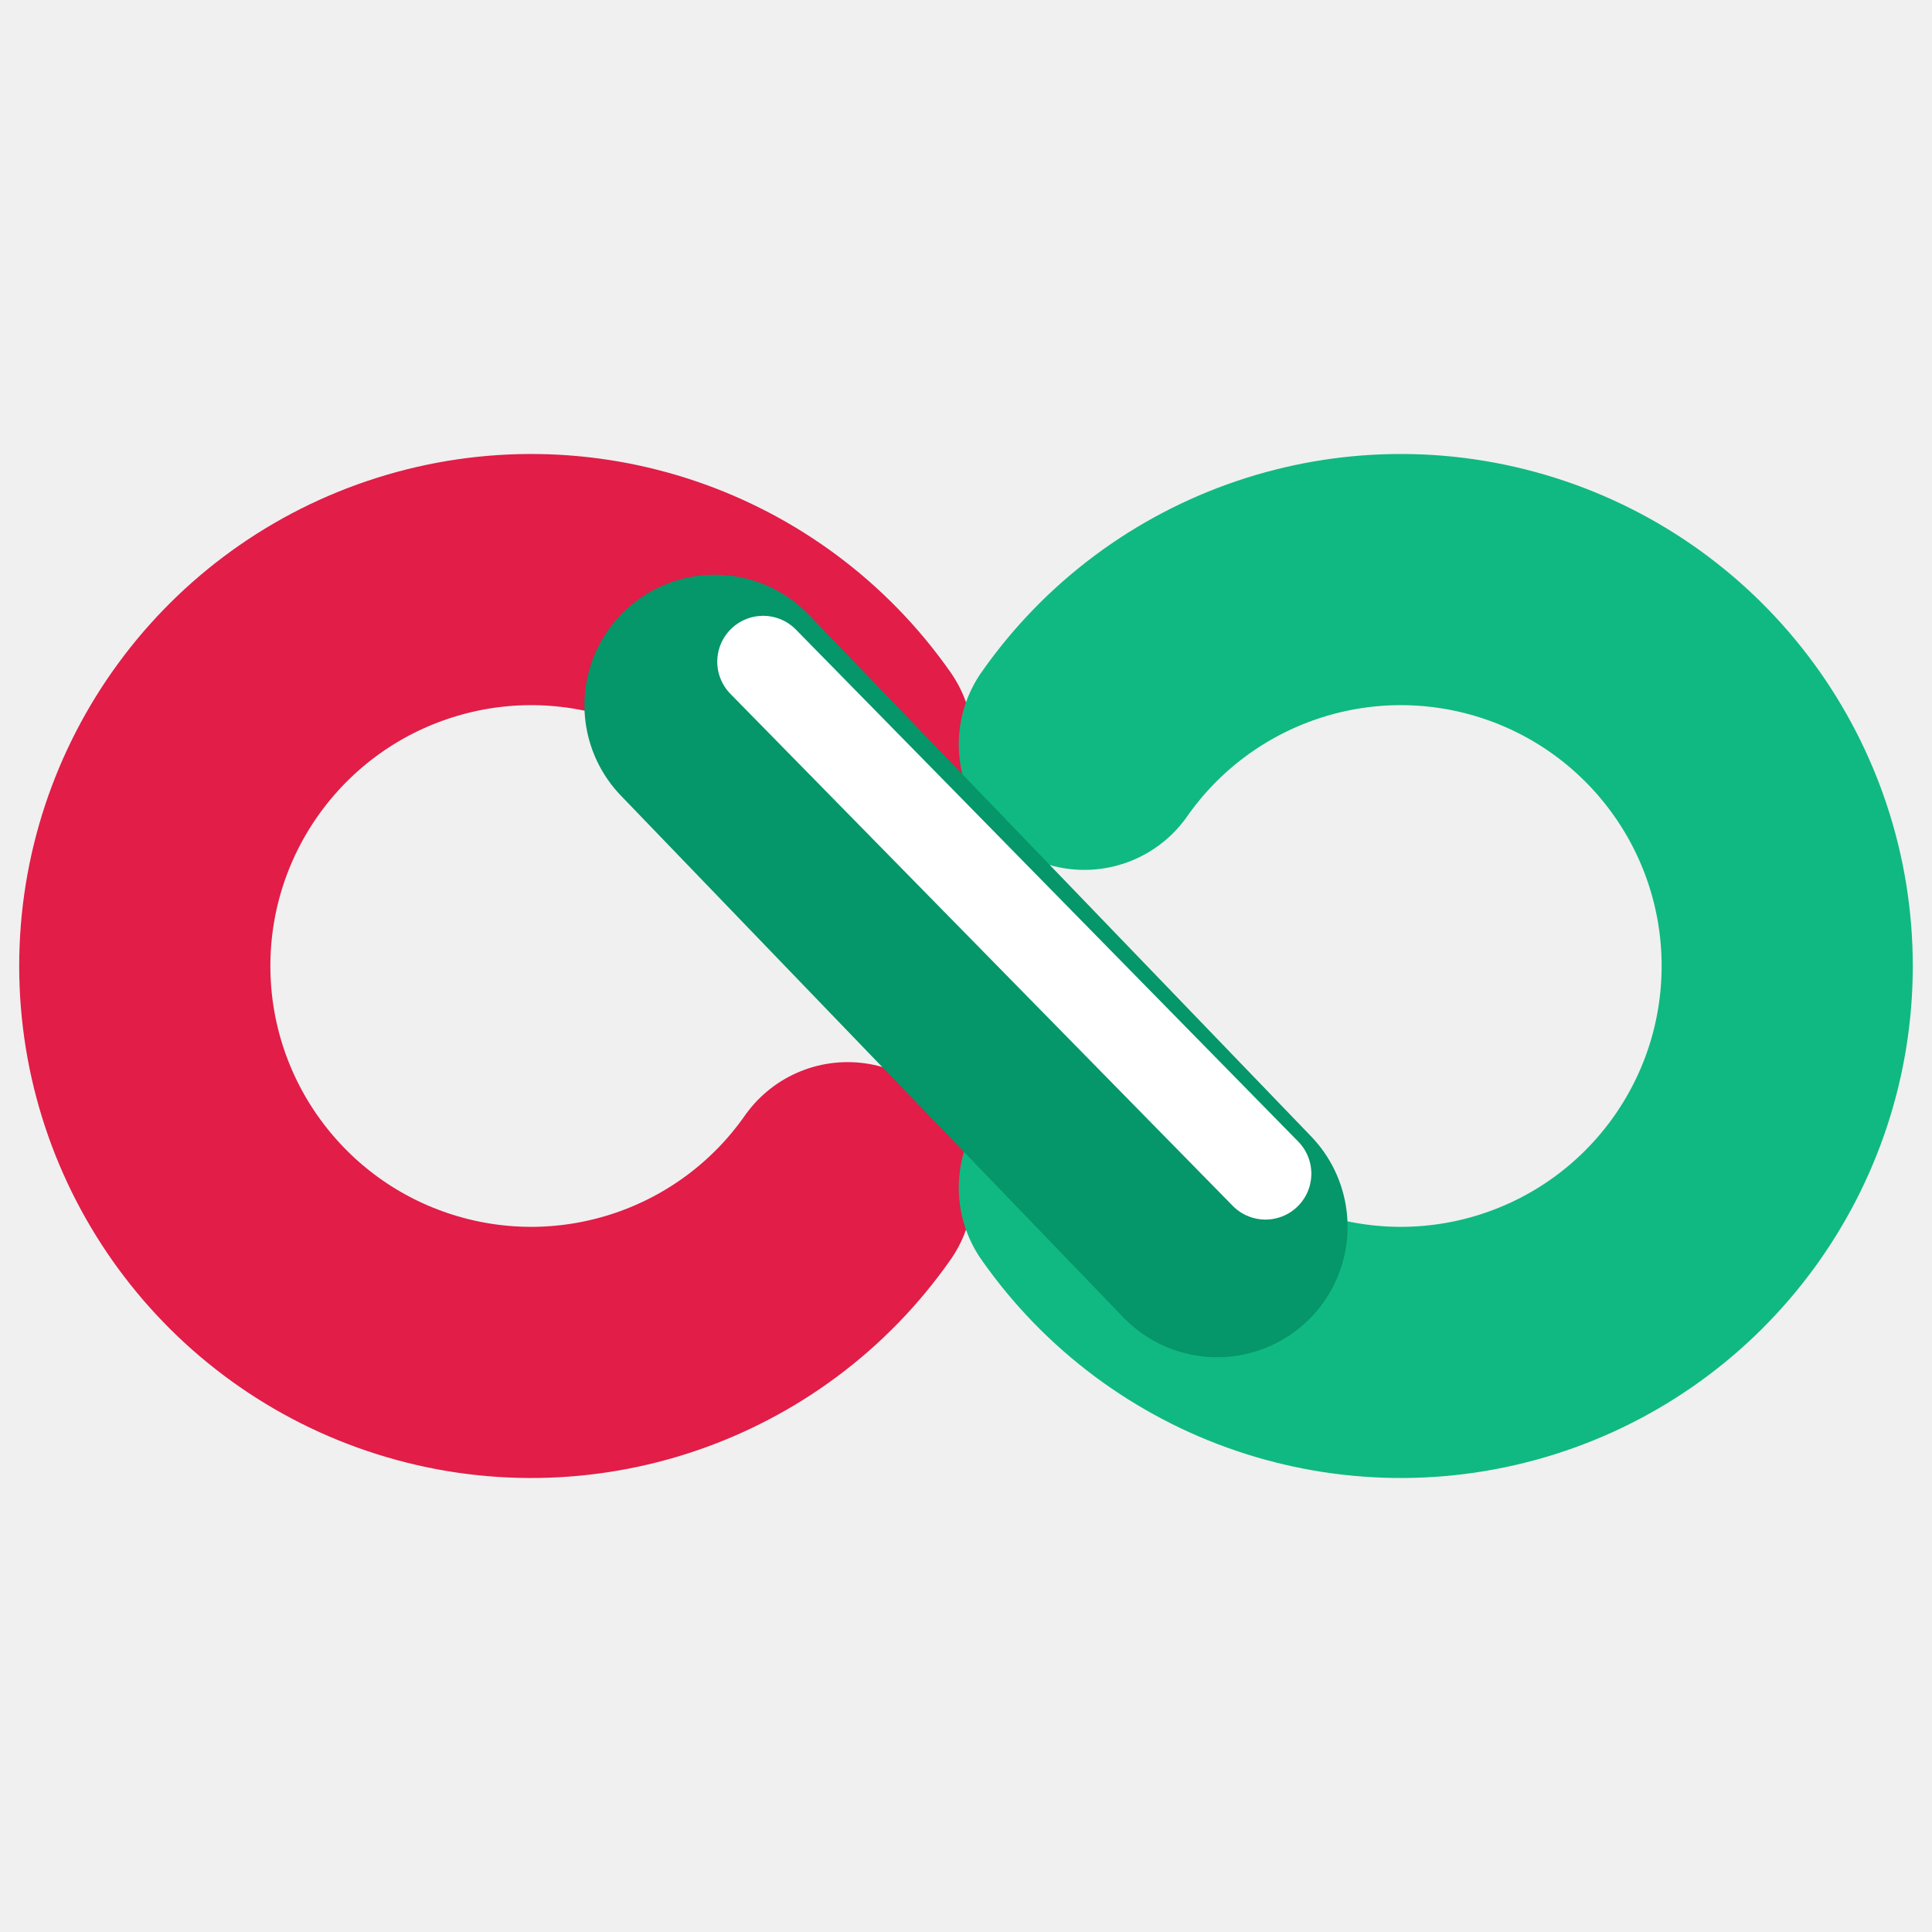
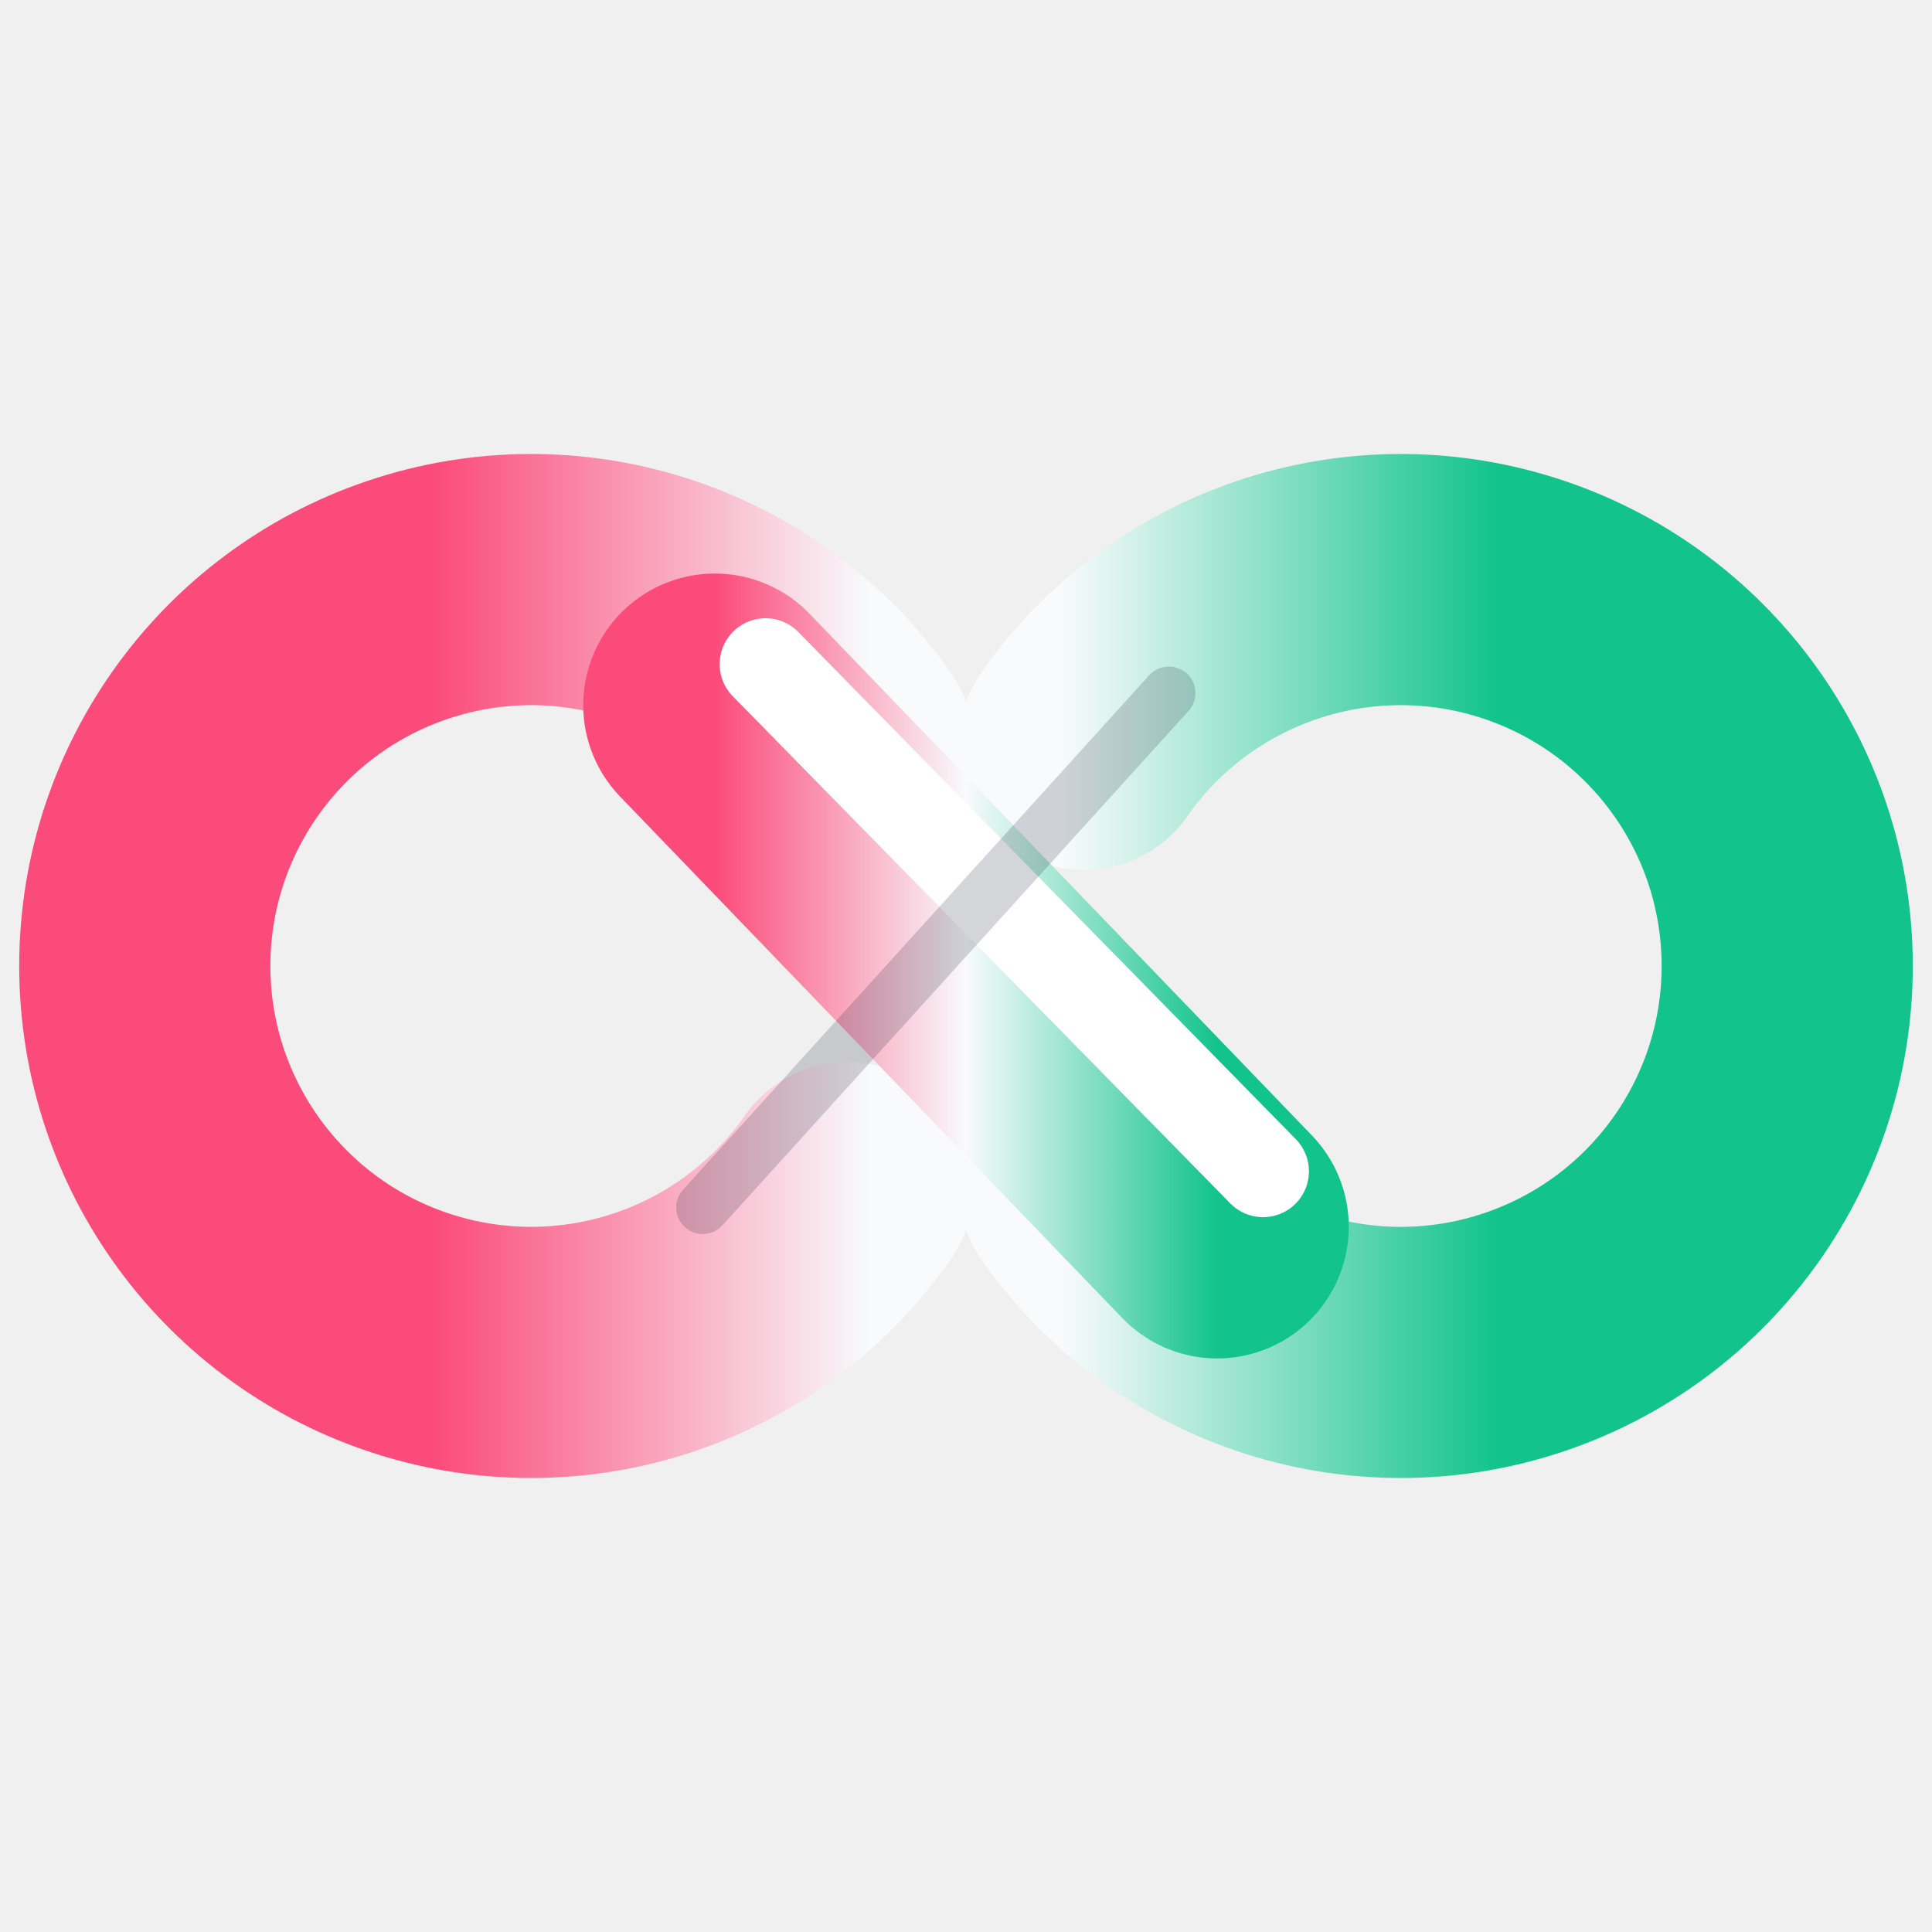
- <svg xmlns="http://www.w3.org/2000/svg" width="32" height="32" fill="none" viewBox="0 0 40 32">
-   <path d="M17.55 11.41A8 8 0 1 0 17.55 20.59" stroke="#E11D48" stroke-linecap="round" stroke-linejoin="round" stroke-width="5.2" />
-   <path d="M22.45 11.41A8 8 0 1 1 22.45 20.59" stroke="#10B981" stroke-linecap="round" stroke-linejoin="round" stroke-width="5.2" />
-   <path d="M14.8 10.6 25.2 21.4" stroke="#059669" stroke-linecap="round" stroke-linejoin="round" stroke-width="5.4" />
-   <path d="M15.8 9.7 26.2 20.3" stroke="#fff" stroke-linecap="round" stroke-linejoin="round" stroke-width="1.9" />
+ <svg xmlns="http://www.w3.org/2000/svg" width="32" height="32" viewBox="0 0 40 32" fill="none">
+   <defs>
+     <linearGradient id="leftLoop" x1="9" y1="16" x2="18" y2="16" gradientUnits="userSpaceOnUse">
+       <stop offset="0%" stop-color="#FB4B7A" />
+       <stop offset="100%" stop-color="#F8FAFC" />
+     </linearGradient>
+     <linearGradient id="rightLoop" x1="22" y1="16" x2="31" y2="16" gradientUnits="userSpaceOnUse">
+       <stop offset="0%" stop-color="#F8FAFC" />
+       <stop offset="100%" stop-color="#12C48B" />
+     </linearGradient>
+     <linearGradient id="bridge" x1="14.8" y1="16" x2="25.2" y2="16" gradientUnits="userSpaceOnUse">
+       <stop offset="0%" stop-color="#FB4B7A" />
+       <stop offset="50%" stop-color="#F8FAFC" />
+       <stop offset="100%" stop-color="#12C48B" />
+     </linearGradient>
+   </defs>
+   <path d="M17.55 11.41A8 8 0 1 0 17.55 20.59" stroke="url(#leftLoop)" stroke-width="5.2" stroke-linecap="round" stroke-linejoin="round" />
+   <path d="M22.45 11.41A8 8 0 1 1 22.45 20.59" stroke="url(#rightLoop)" stroke-width="5.2" stroke-linecap="round" stroke-linejoin="round" />
+   <path d="M14.8 10.6 25.2 21.4" stroke="url(#bridge)" stroke-linecap="round" stroke-linejoin="round" stroke-width="5.45" />
+   <path d="M15.85 9.75 26.15 20.25" stroke="#ffffff" stroke-linecap="round" stroke-linejoin="round" stroke-width="1.9" />
+   <path d="M24.2 10.35 14.55 21" stroke="#0F172A" stroke-linecap="round" stroke-width="1.1" opacity="0.18" />
</svg>
